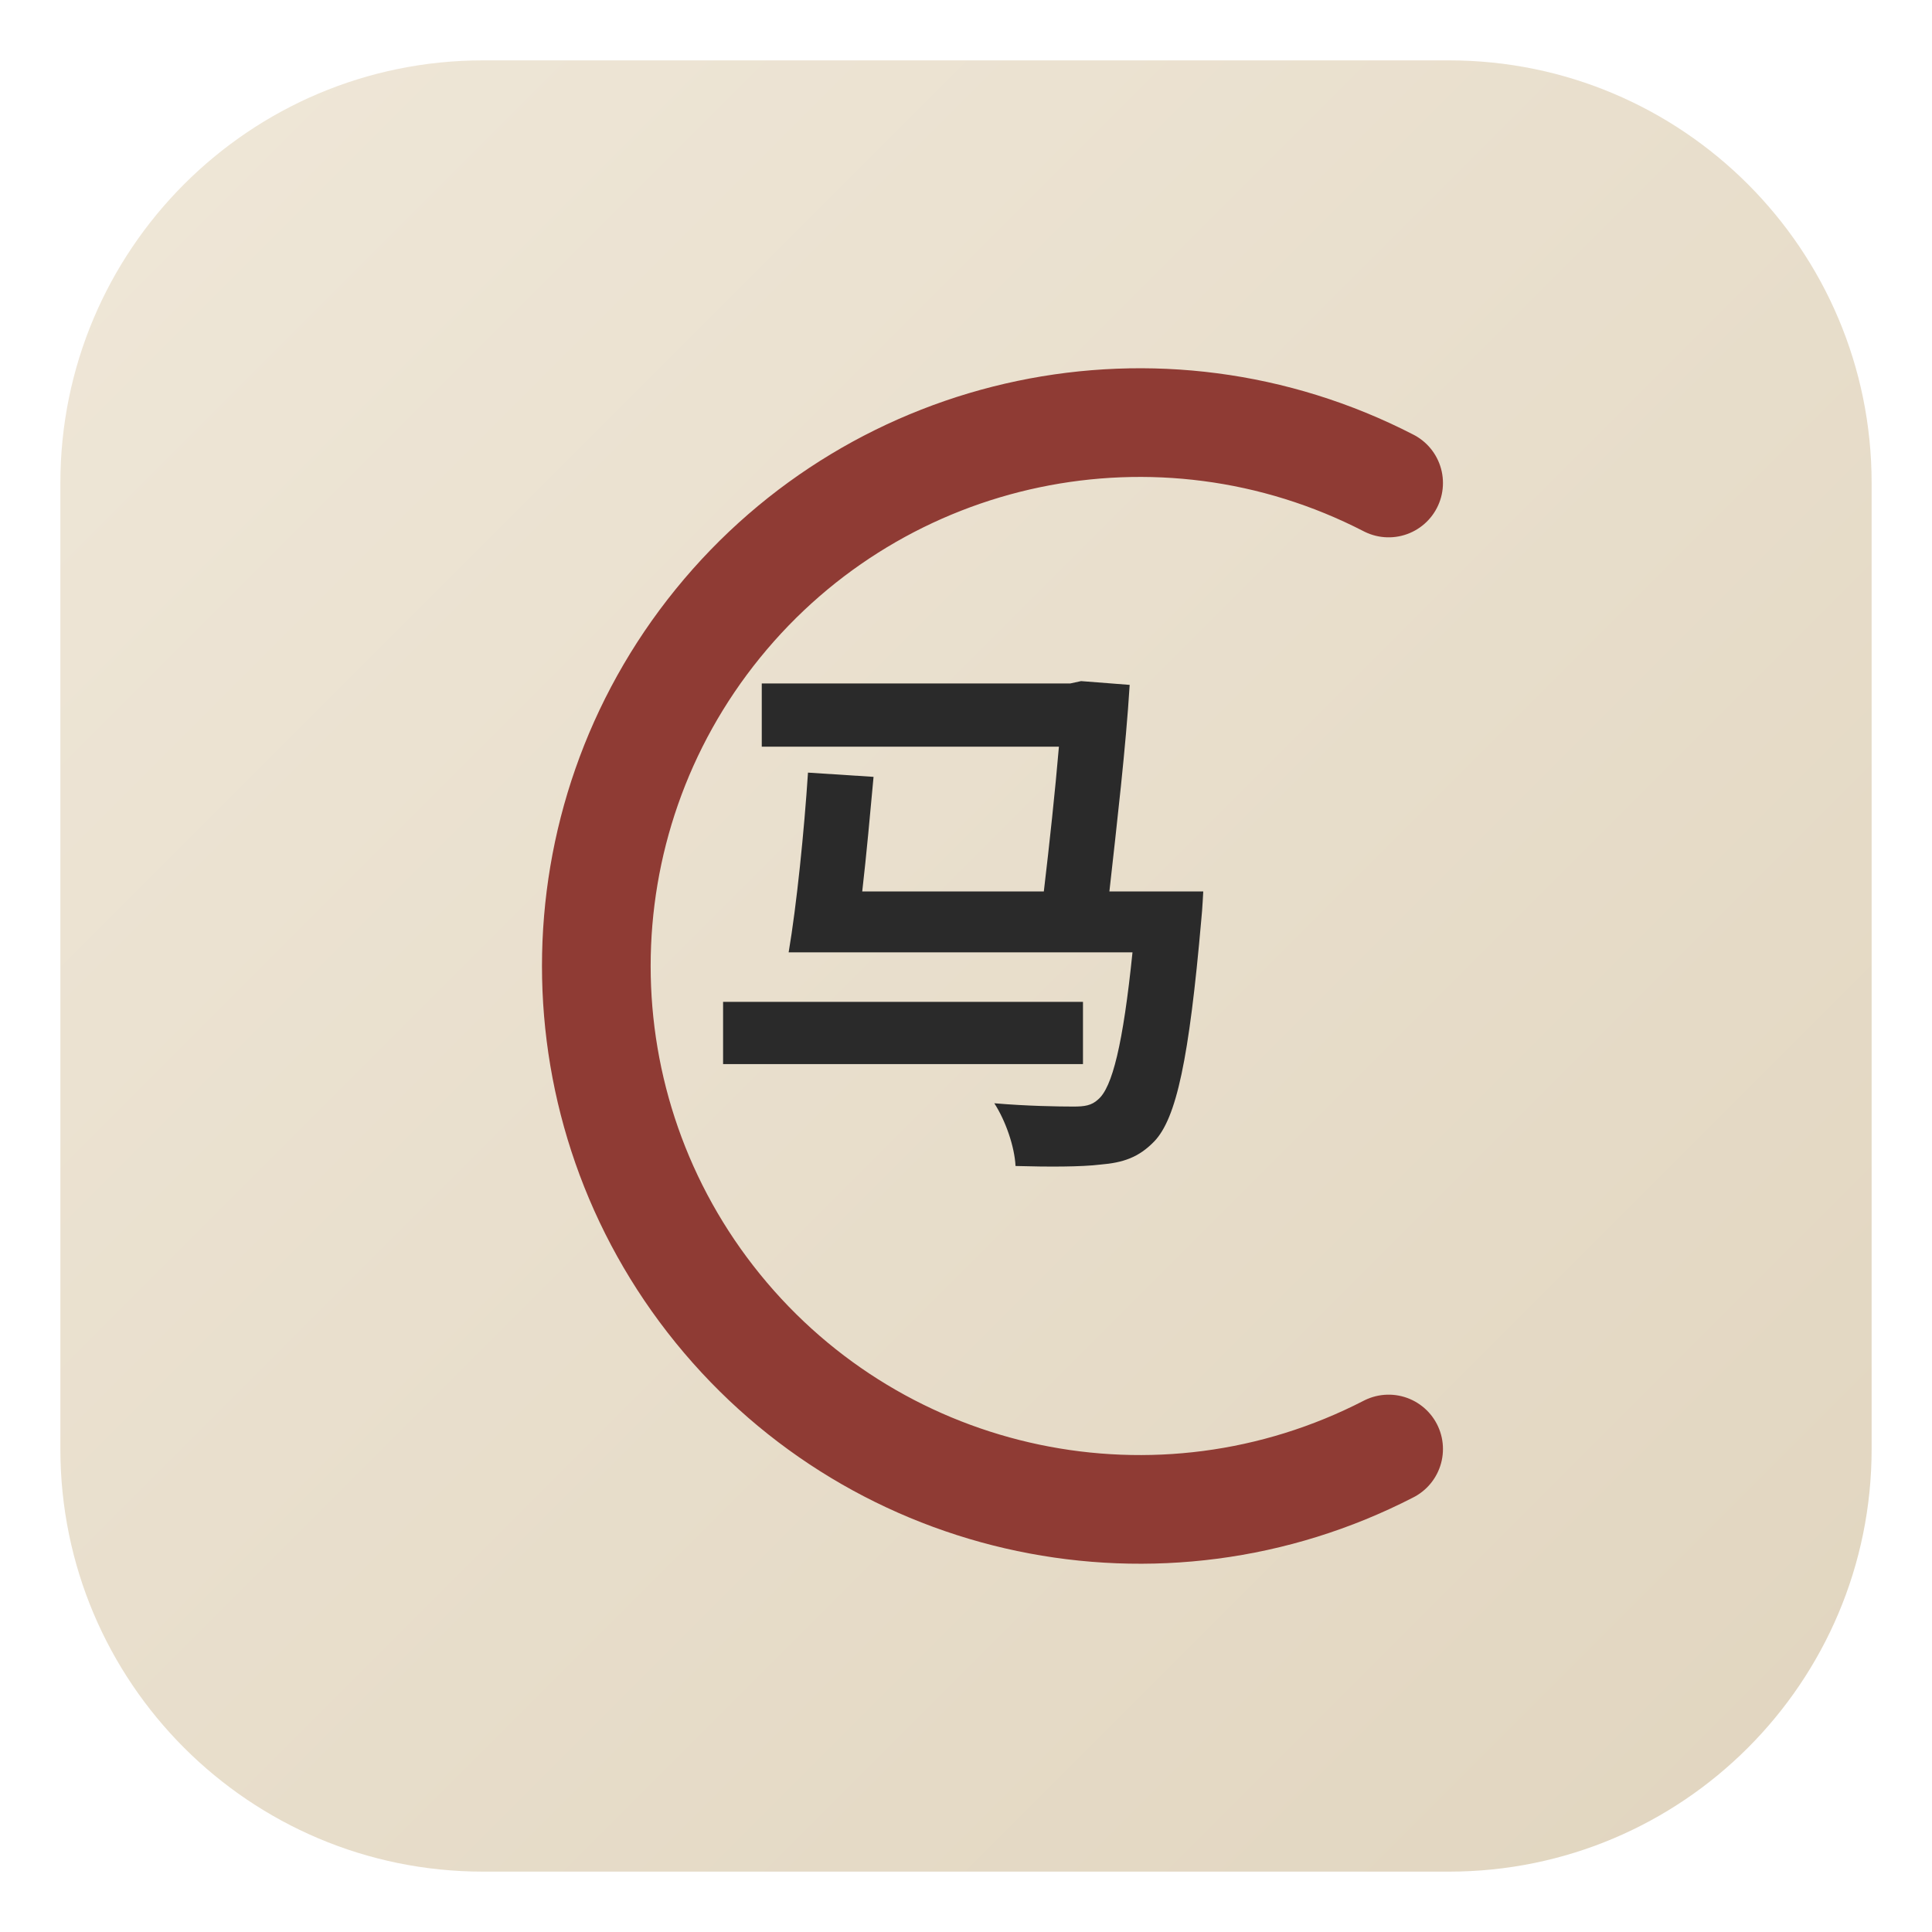
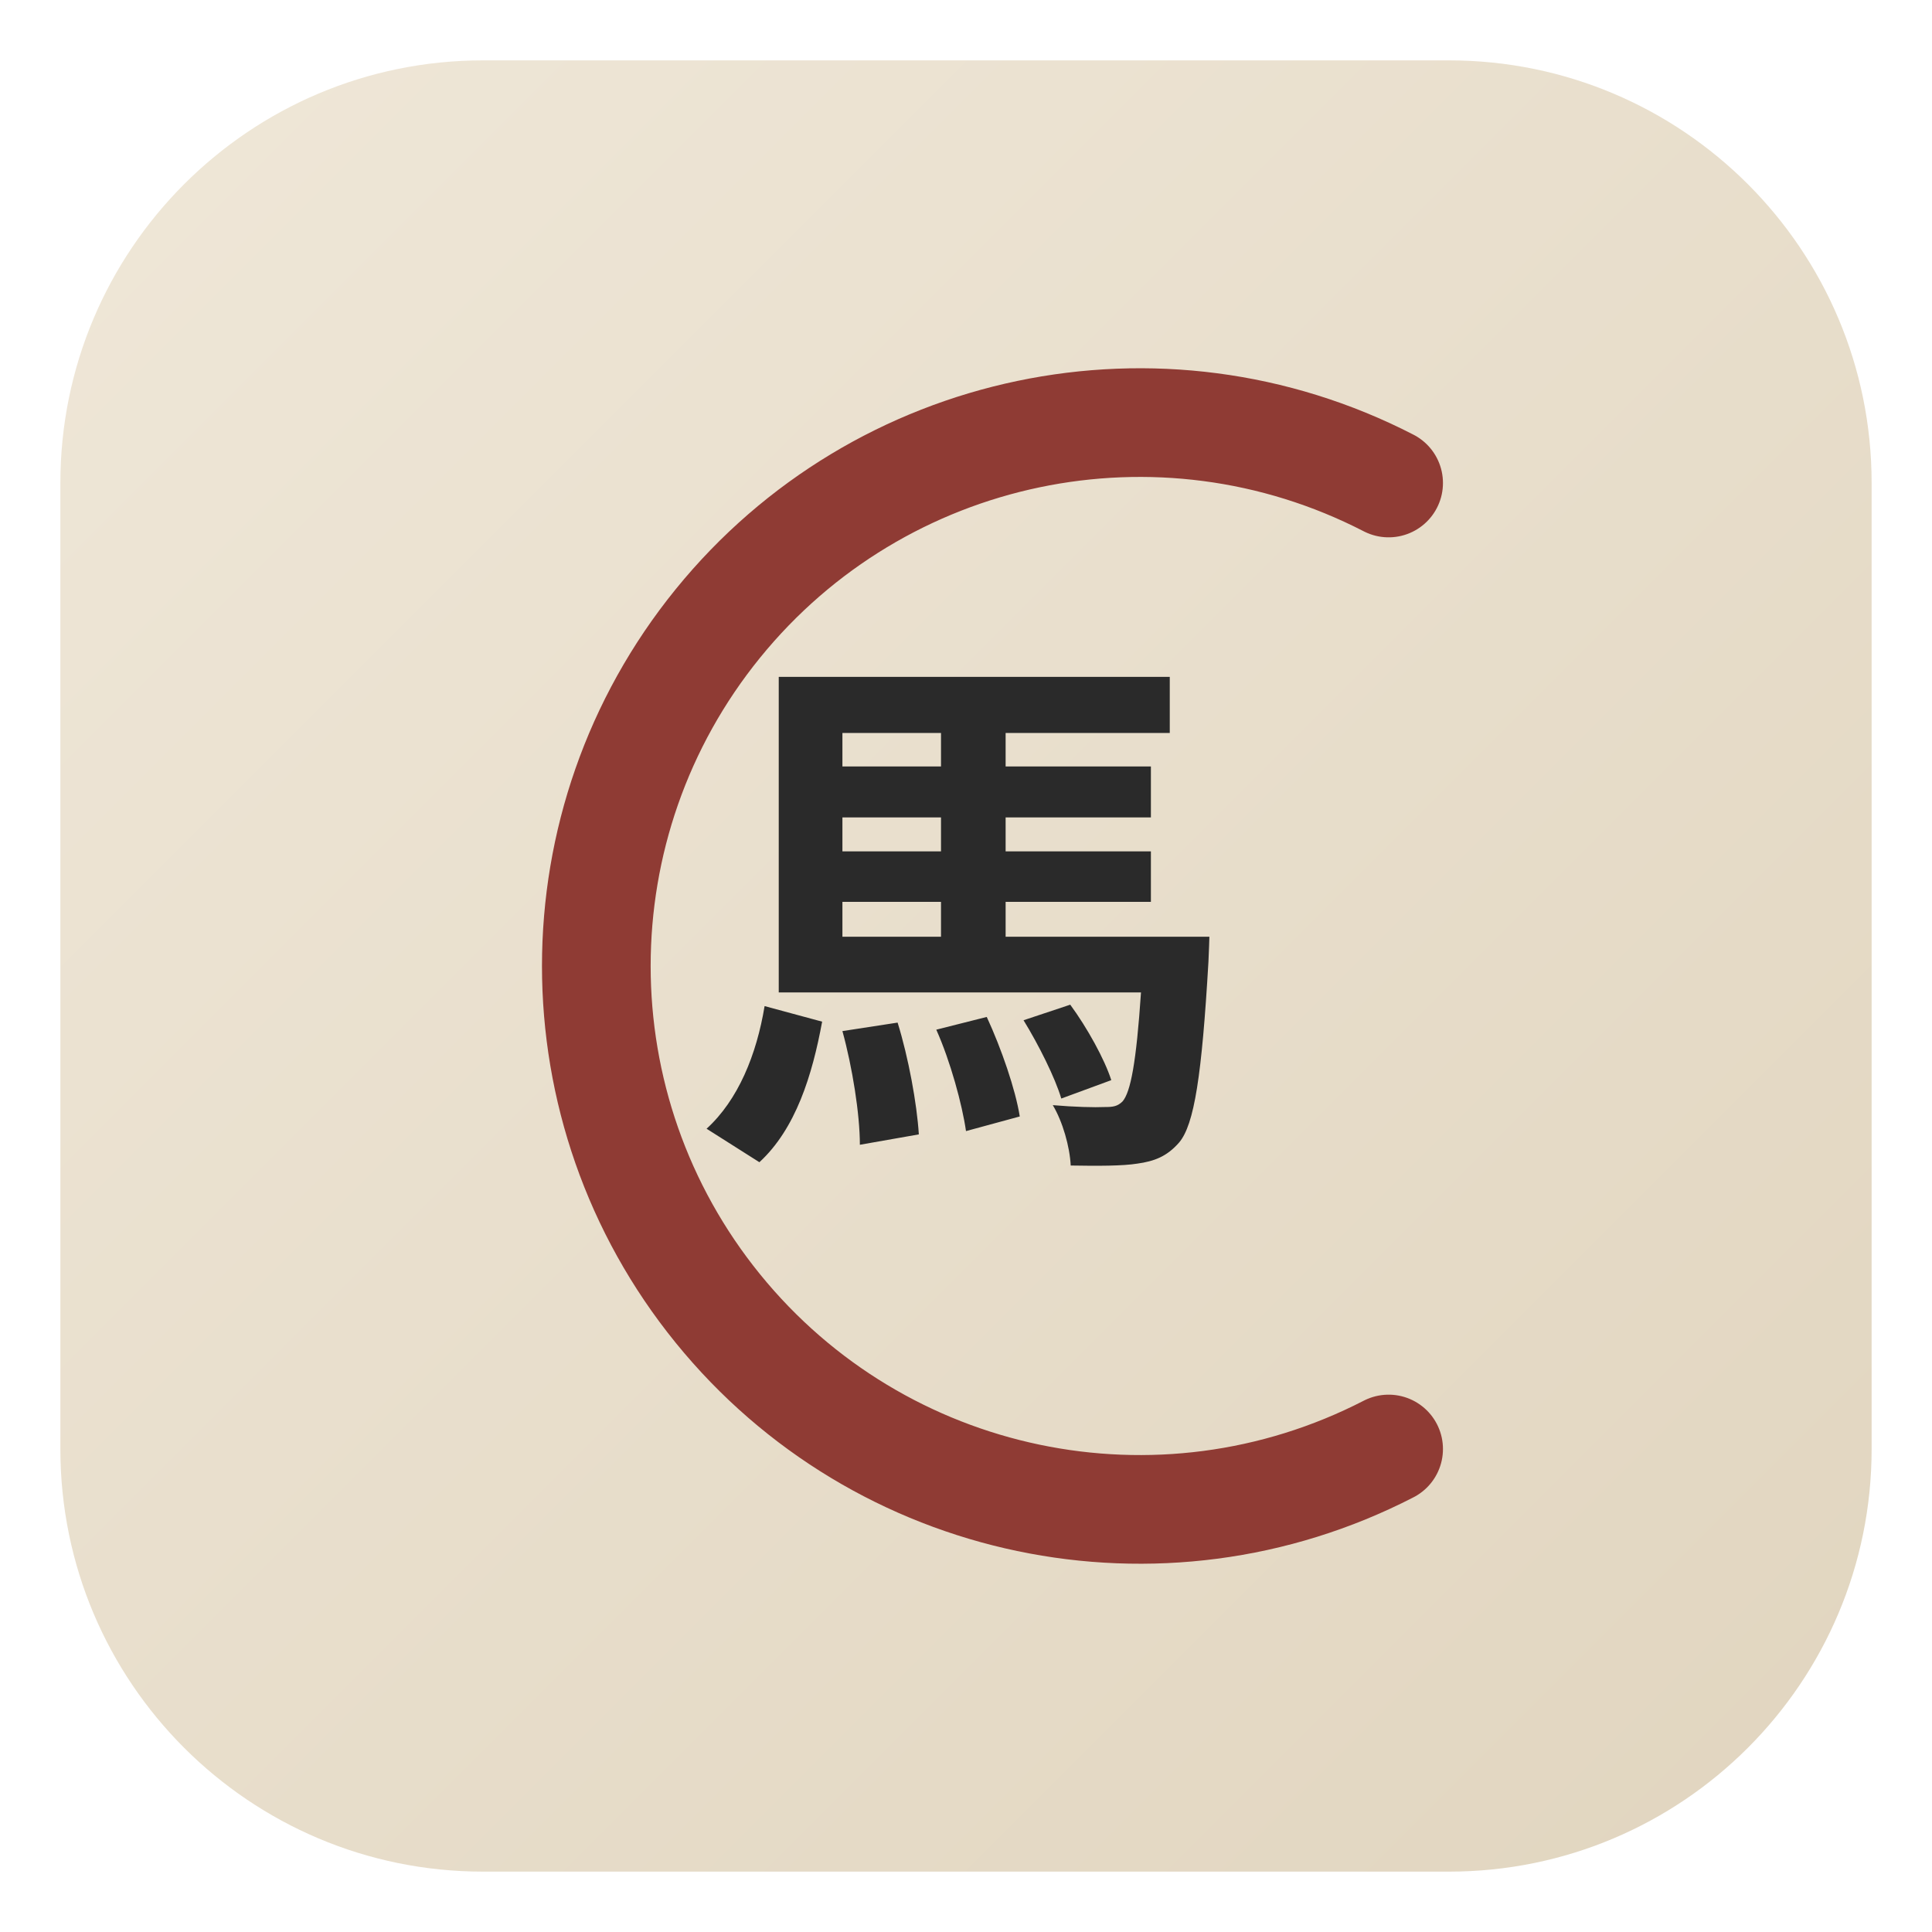
<svg xmlns="http://www.w3.org/2000/svg" viewBox="0 0 64 64" role="img" aria-label="CM favicon">
  <defs>
    <linearGradient id="bg" x1="0" y1="0" x2="1" y2="1">
      <stop offset="0%" stop-color="#efe7d8" />
      <stop offset="100%" stop-color="#e1d5bf" />
    </linearGradient>
  </defs>
  <rect x="2" y="2" width="60" height="60" rx="14" fill="url(#bg)" />
  <path d="M46 16a18 18 0 1 0 0 32" fill="none" stroke="#8f3b34" stroke-width="3.6" stroke-linecap="round" />
-   <text x="32" y="37" text-anchor="middle" font-family="Georgia, 'Times New Roman', serif" font-size="18" font-weight="700" fill="#2a2a2a">马</text>
+   <text x="32" y="37" text-anchor="middle" font-family="Georgia, 'Times New Roman', serif" font-size="18" font-weight="700" fill="#2a2a2a">馬</text>
</svg>
